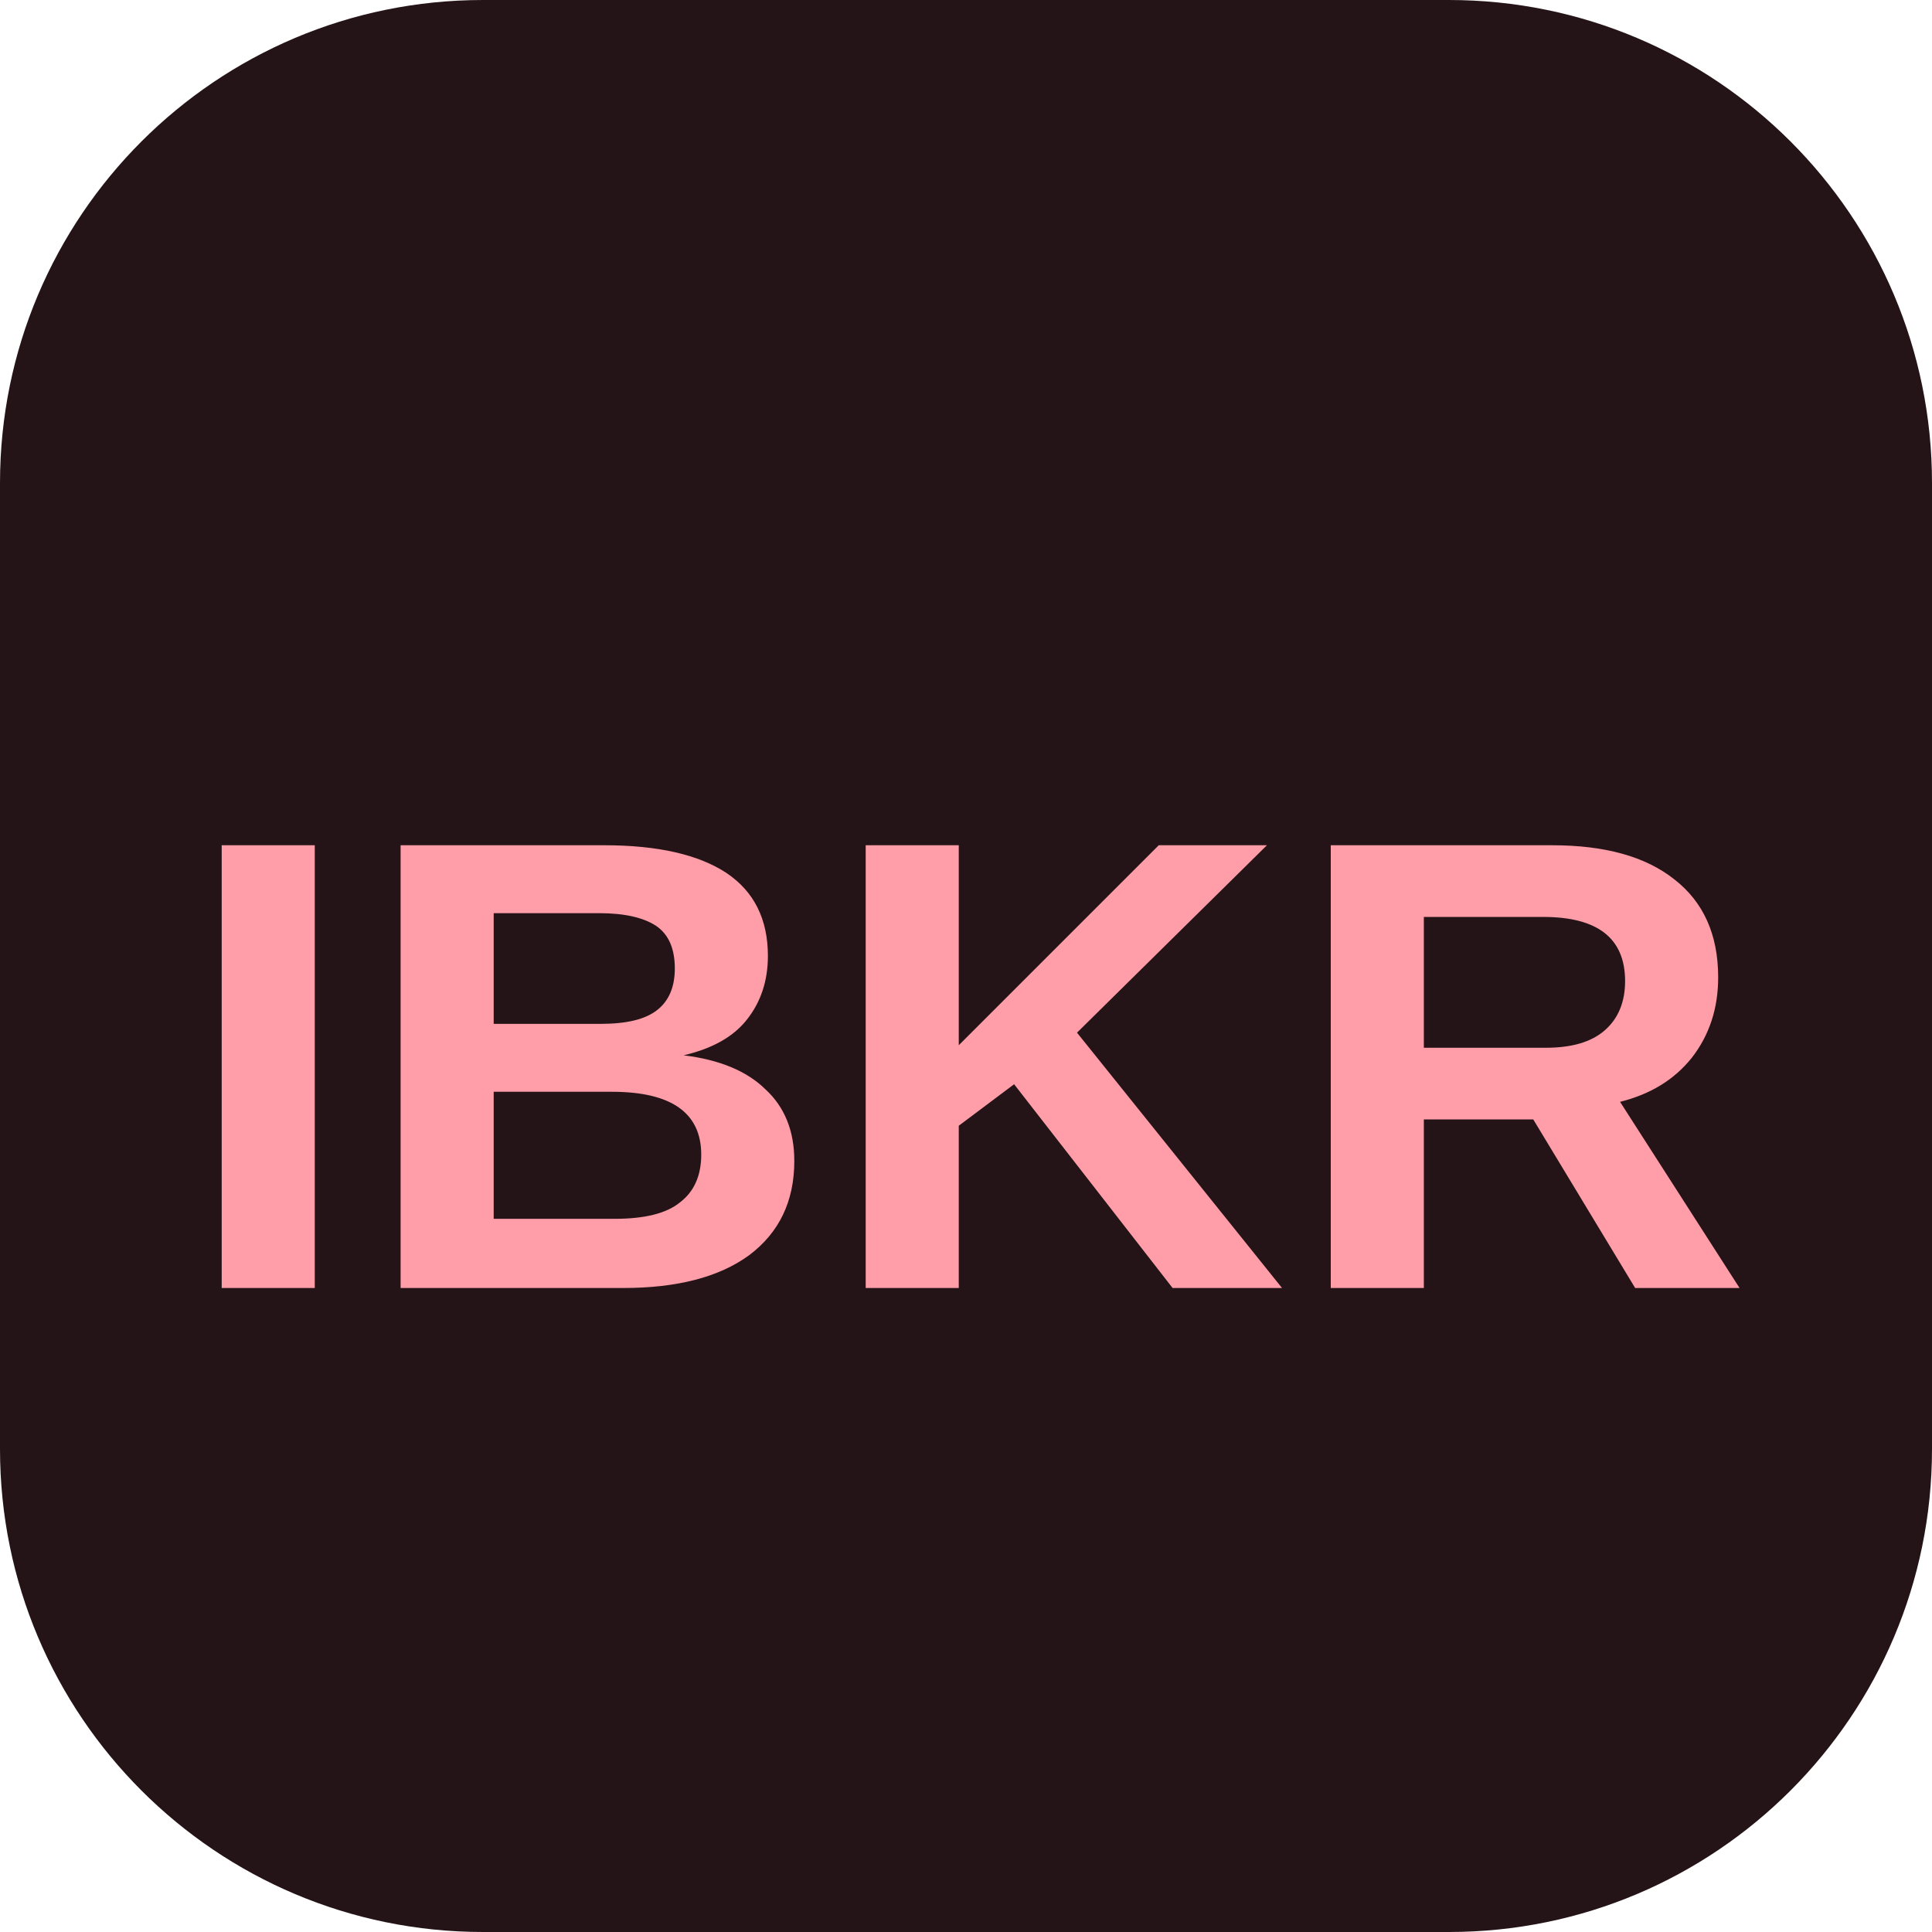
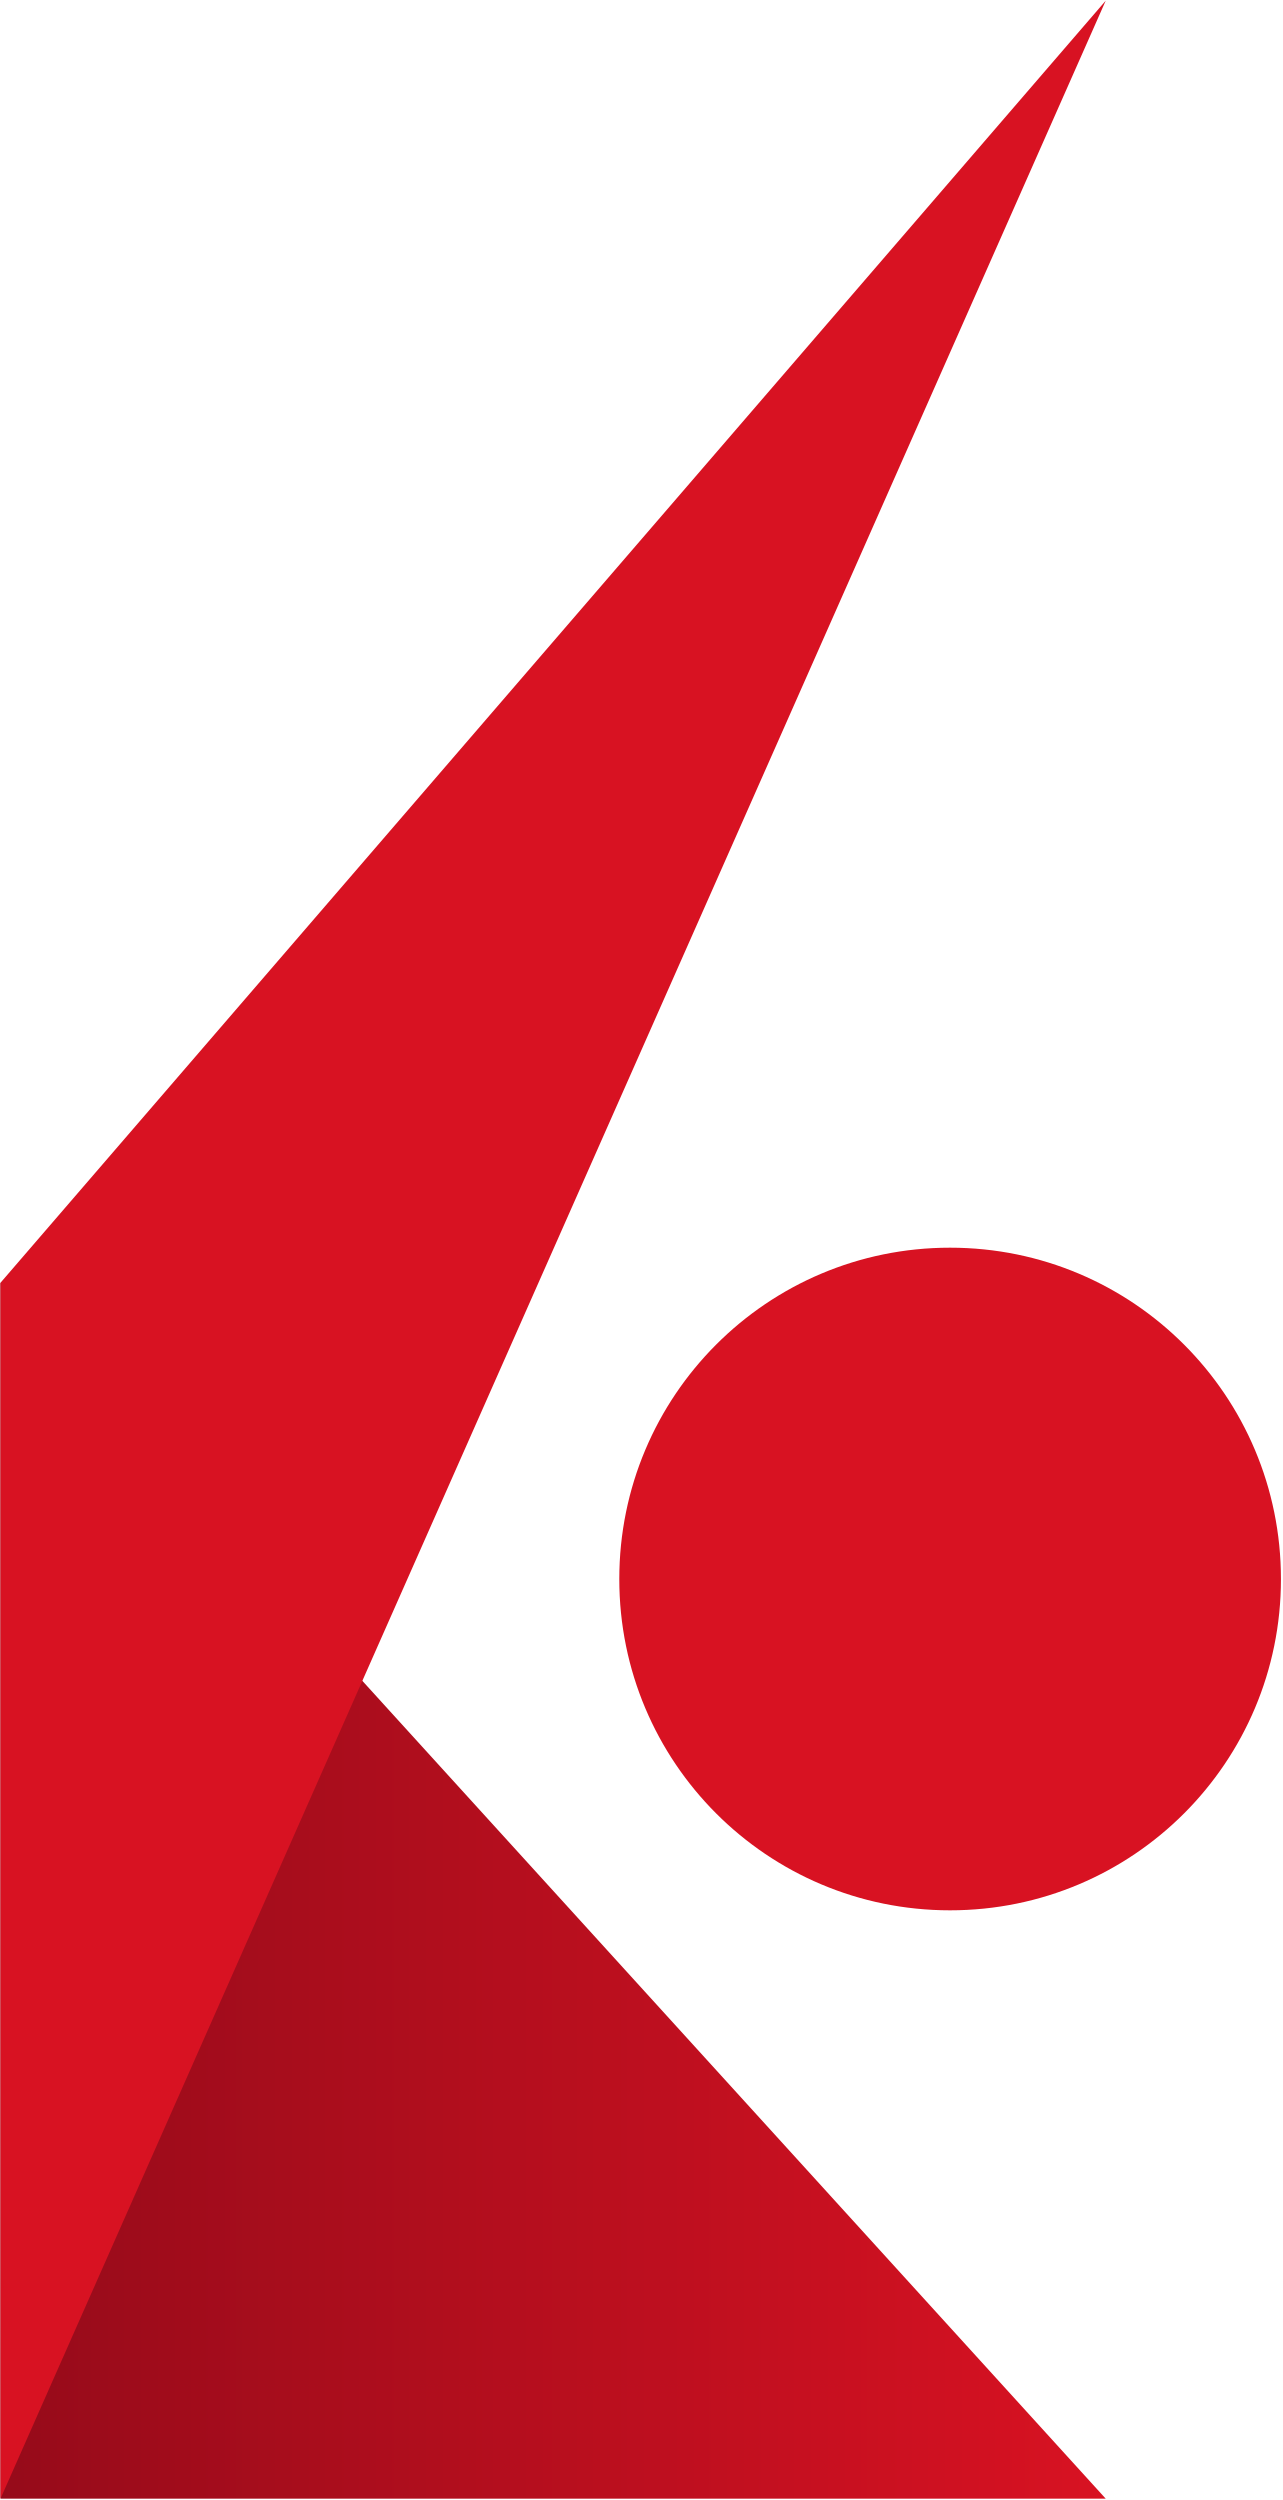
- <svg xmlns="http://www.w3.org/2000/svg" width="24" height="24" viewBox="0 0 24 24" fill="none">
-   <rect width="24" height="24" rx="6" fill="#251417" />
-   <text x="12" y="16" text-anchor="middle" fill="#ff9ea8" font-size="8" font-family="Arial" font-weight="700">IBKR</text>
+ <svg xmlns="http://www.w3.org/2000/svg" version="1.2" viewBox="0 0 775 1511" width="775" height="1511">
+   <defs>
+     <linearGradient id="g1" x1="667.4" y1="1142.8" x2="-0.7" y2="1142.8" gradientUnits="userSpaceOnUse">
+       <stop offset="0" stop-color="#d81222" />
+       <stop offset="1" stop-color="#960b1a" />
+     </linearGradient>
+   </defs>
+   <style>
+ 		.s0 { fill: url(#g1) } 
+ 		.s1 { fill: #d81222 } 
+ 	</style>
+   <g id="layer1">
+     <g id="g9910">
+       <path id="polygon9702" class="s0" d="m0.3 1510.2v-734.9l668 734.9z" />
+       <path id="circle9704" class="s1" d="m574.2 1154.6c-110.5 0-199.9-89.5-199.9-200.2 0-110.8 89.4-200.3 199.9-200.3 110.6 0 200 89.5 200 200.3 0 110.7-89.4 200.2-200 200.2z" />
+       <path id="polygon9706" class="s1" d="m668.3 0.4l-668 1509.8v-734.9z" />
+     </g>
+   </g>
</svg>
